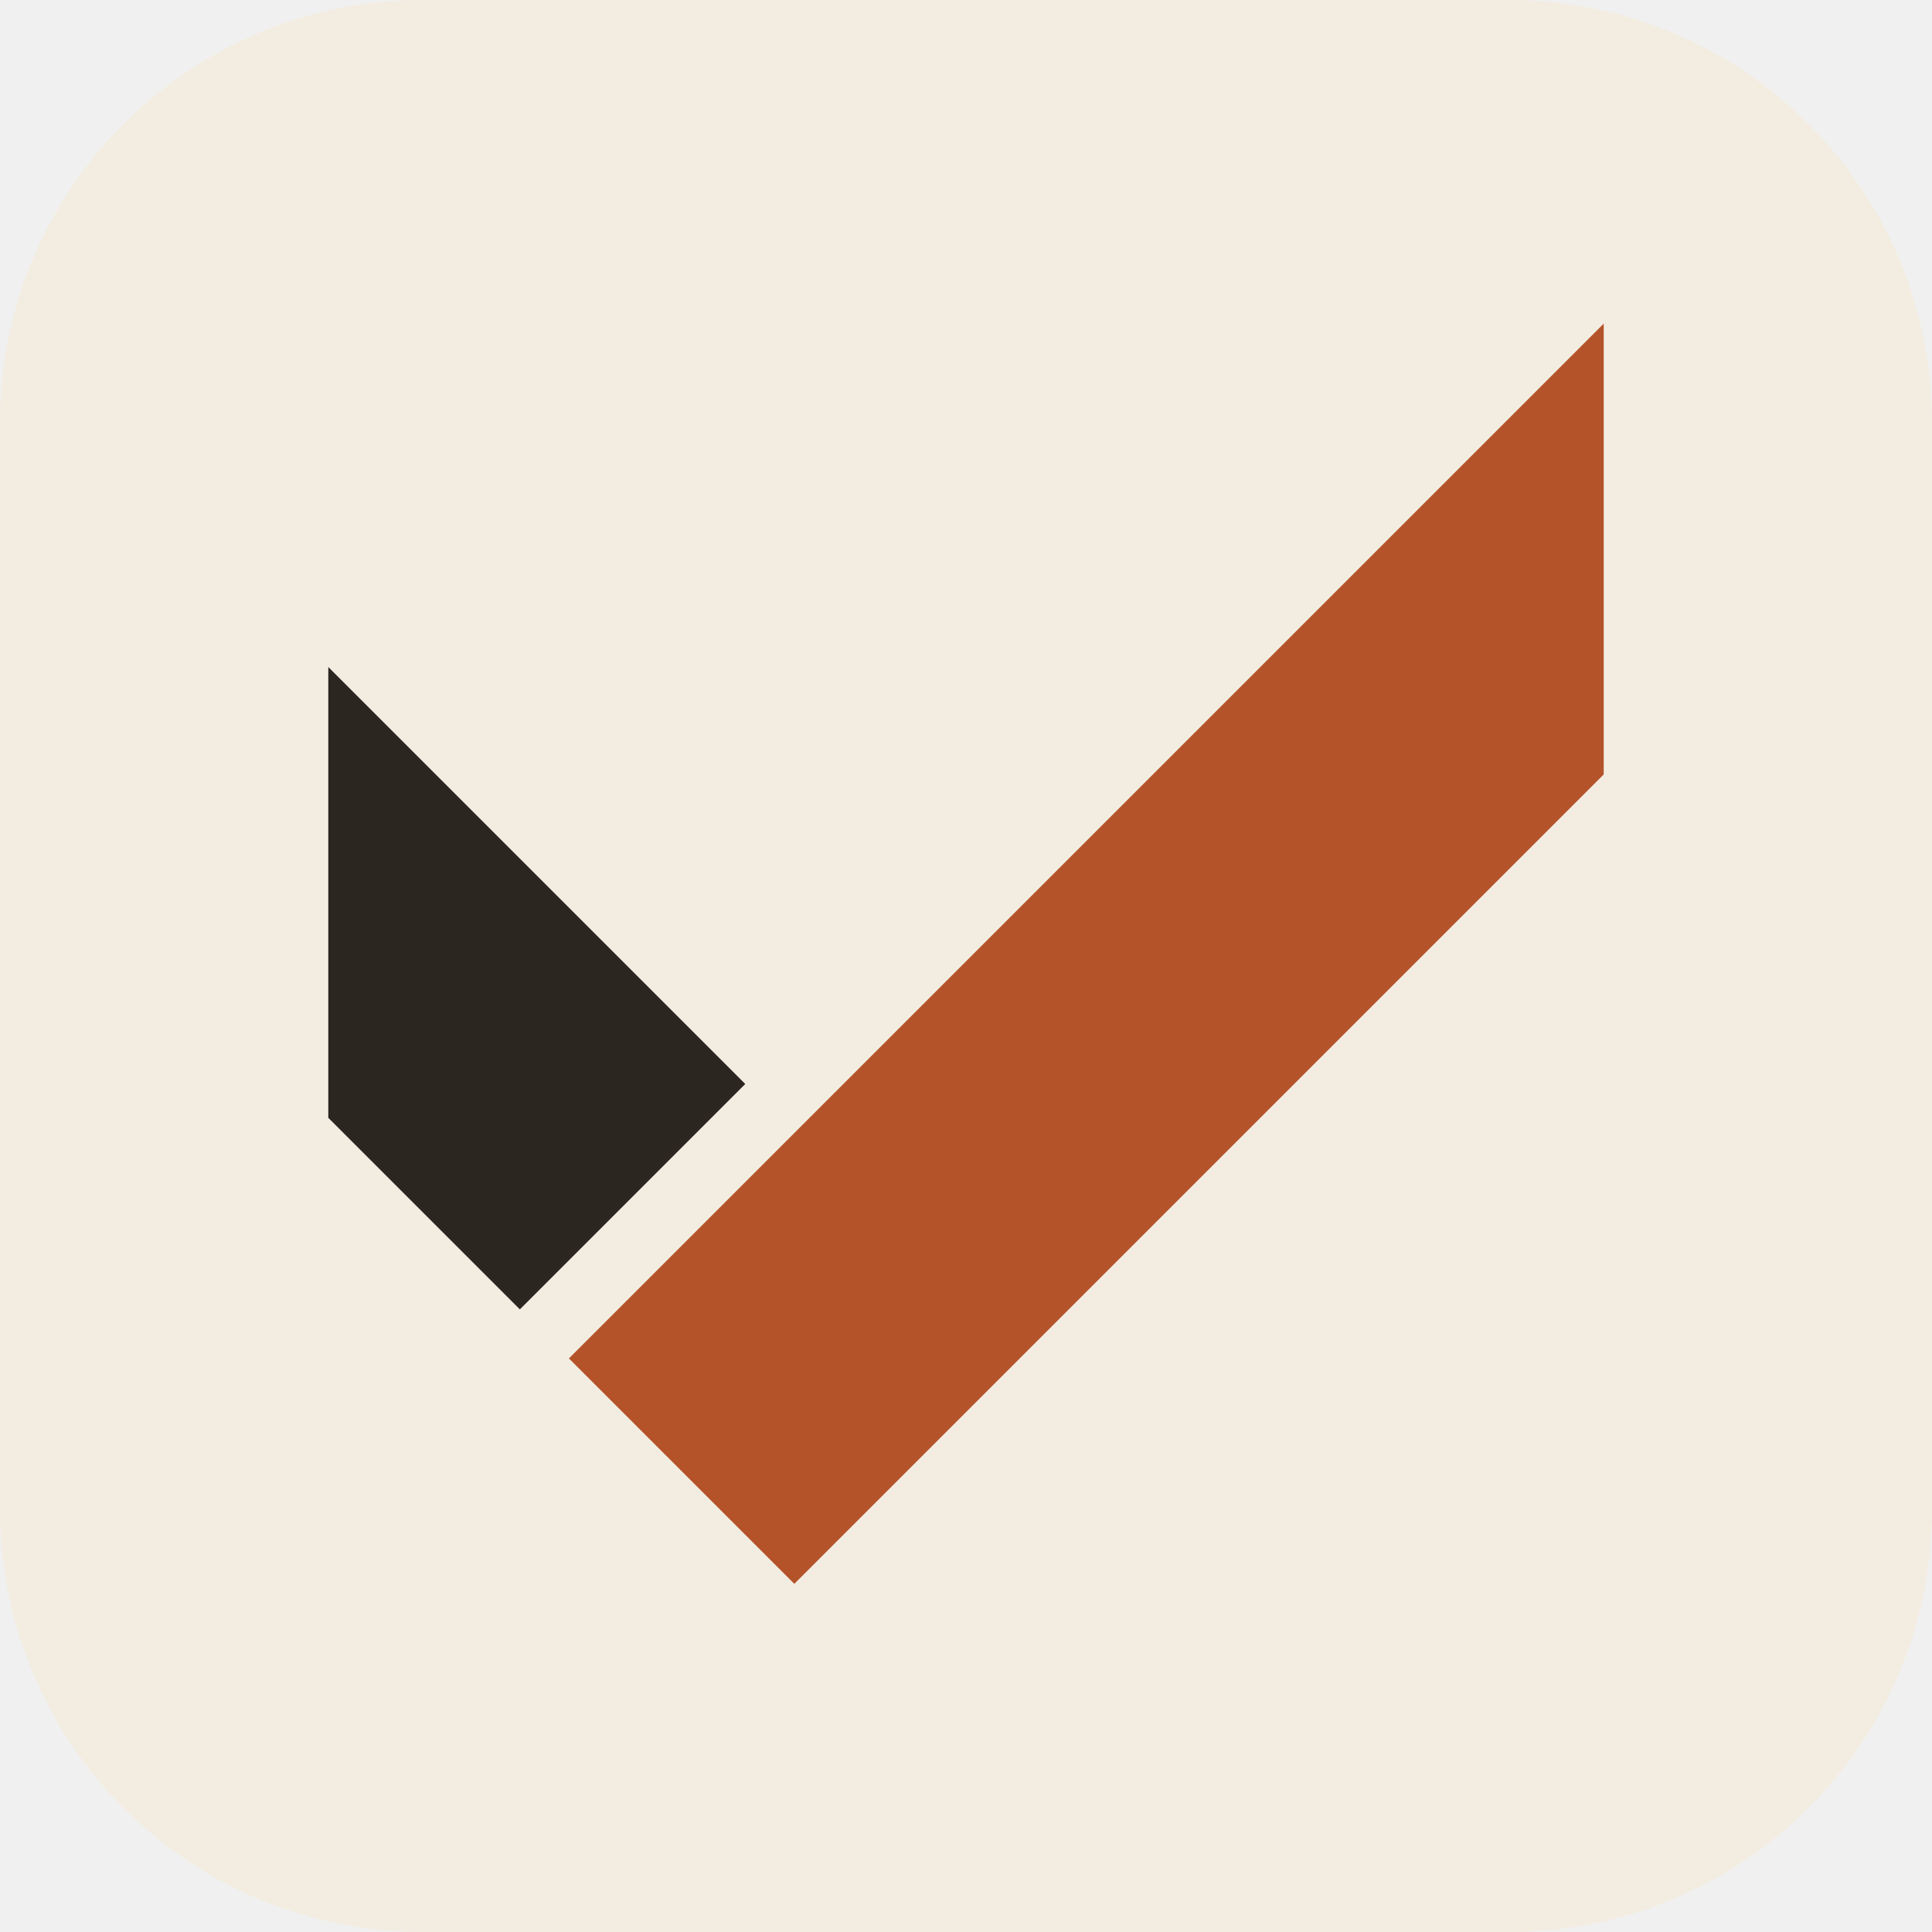
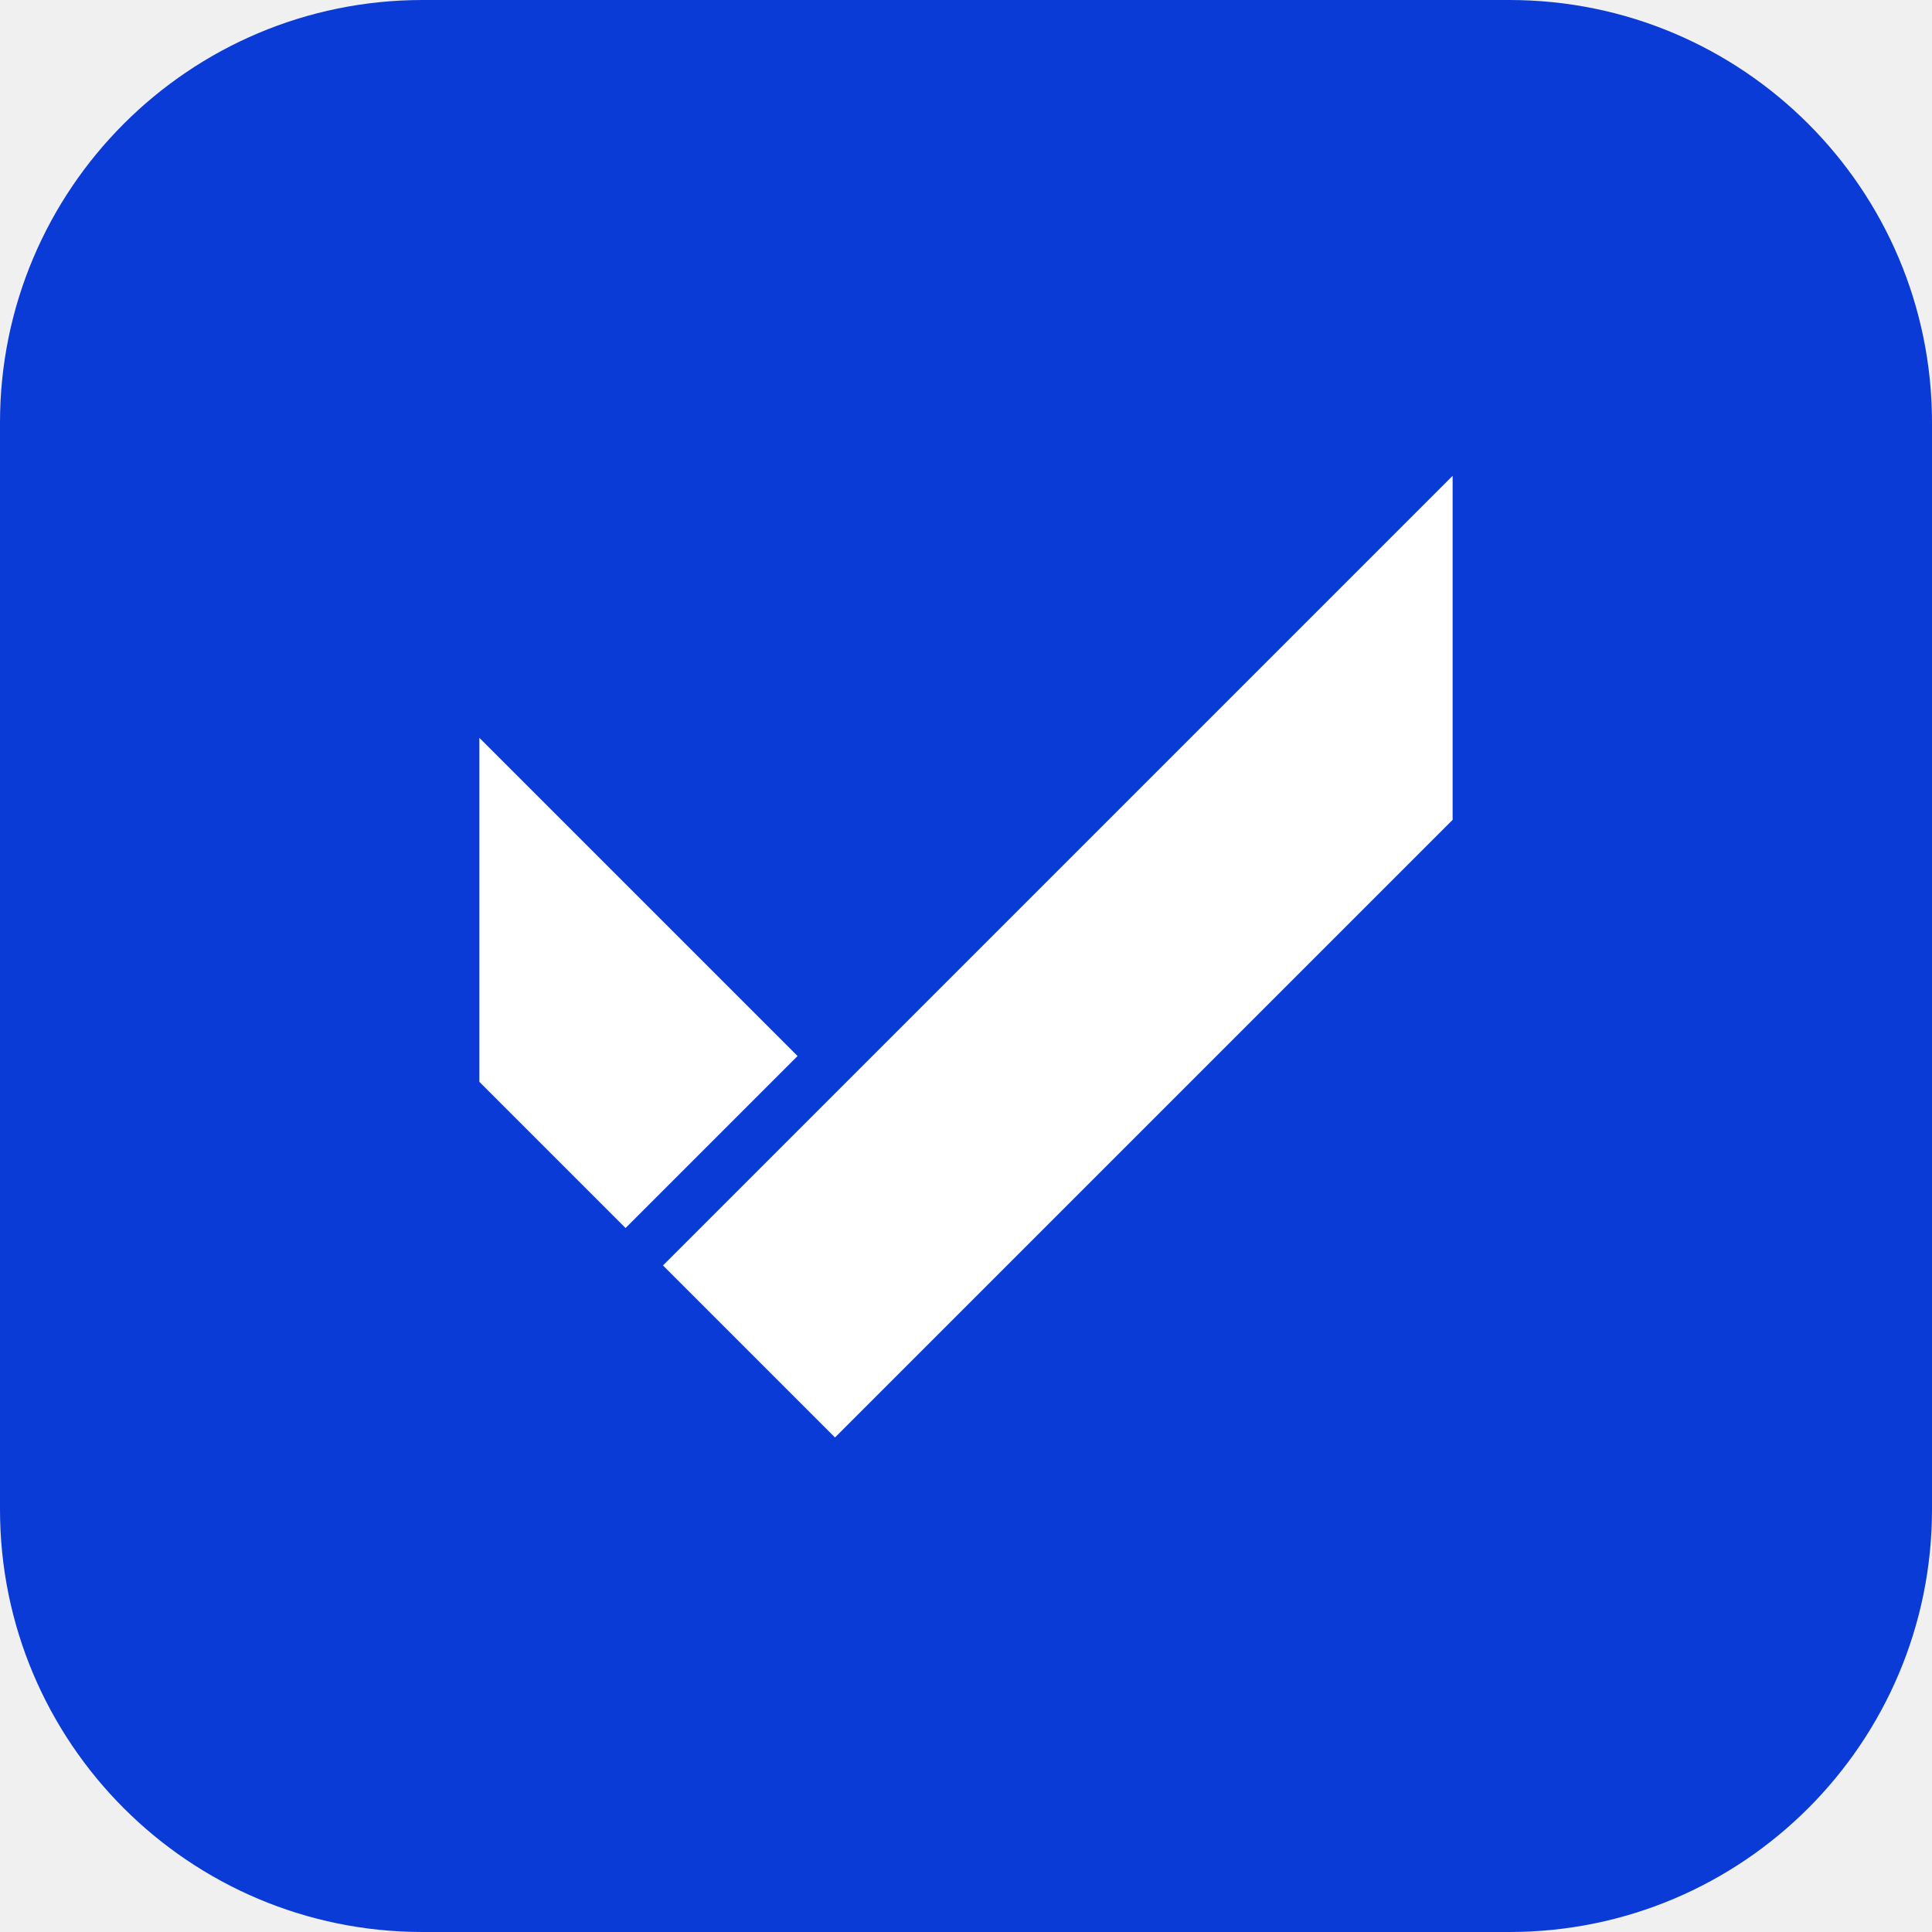
- <svg xmlns="http://www.w3.org/2000/svg" viewBox="0 0 64 64">
-   <rect width="64" height="64" rx="14" fill="#f3ede1" />
-   <g transform="translate(6 6) scale(.8125)">
-     <path fill="#2b2620" d="M6 19.81L23 36.81L13.81 46L6 38.19Z" />
-     <path fill="#b4532a" d="M15.81 48L25 57.19L58 24.19V5.81Z" />
+ <svg xmlns="http://www.w3.org/2000/svg" viewBox="0 0 64 64" role="img" aria-label="TAA Terzi Takip">
+   <rect width="64" height="64" rx="14" fill="#0B3BD6" />
+   <g transform="translate(12.16 12.16) scale(.62)">
+     <path fill="#FFFFFF" d="M6 19.81L23 36.81L13.81 46L6 38.19Z" />
+     <path fill="#FFFFFF" d="M15.81 48L25 57.19L58 24.19V5.81Z" />
  </g>
</svg>
